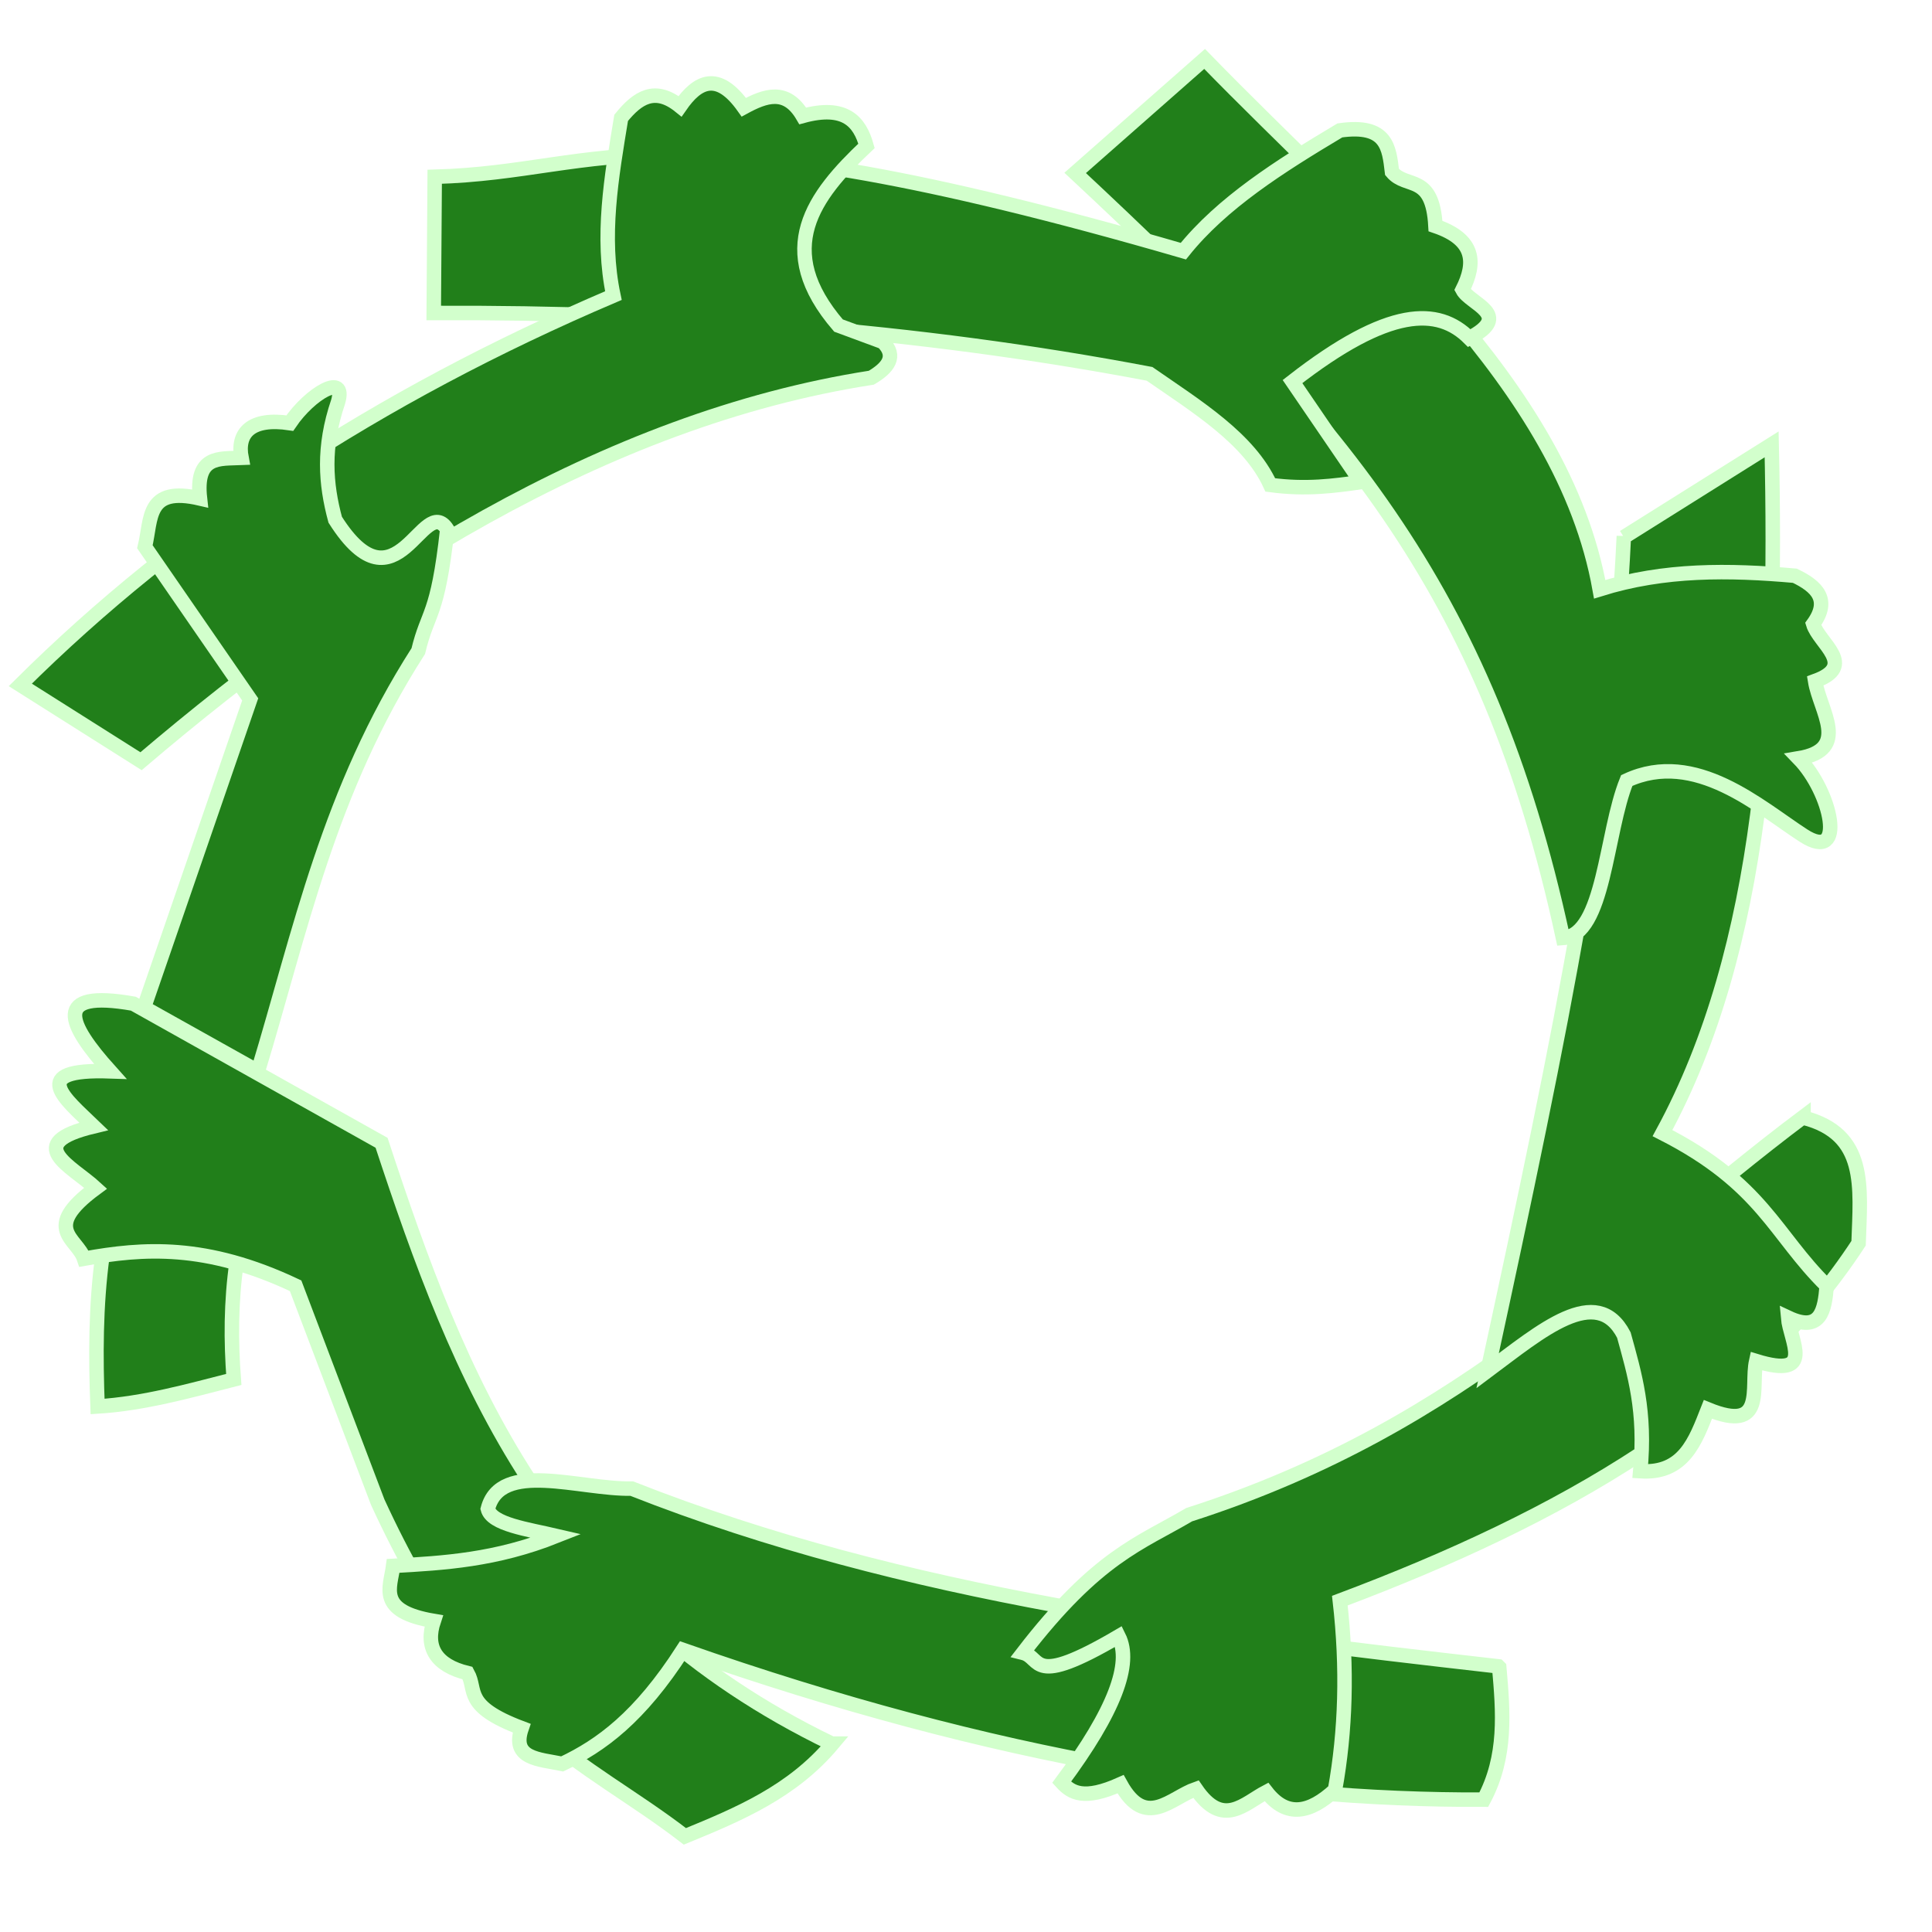
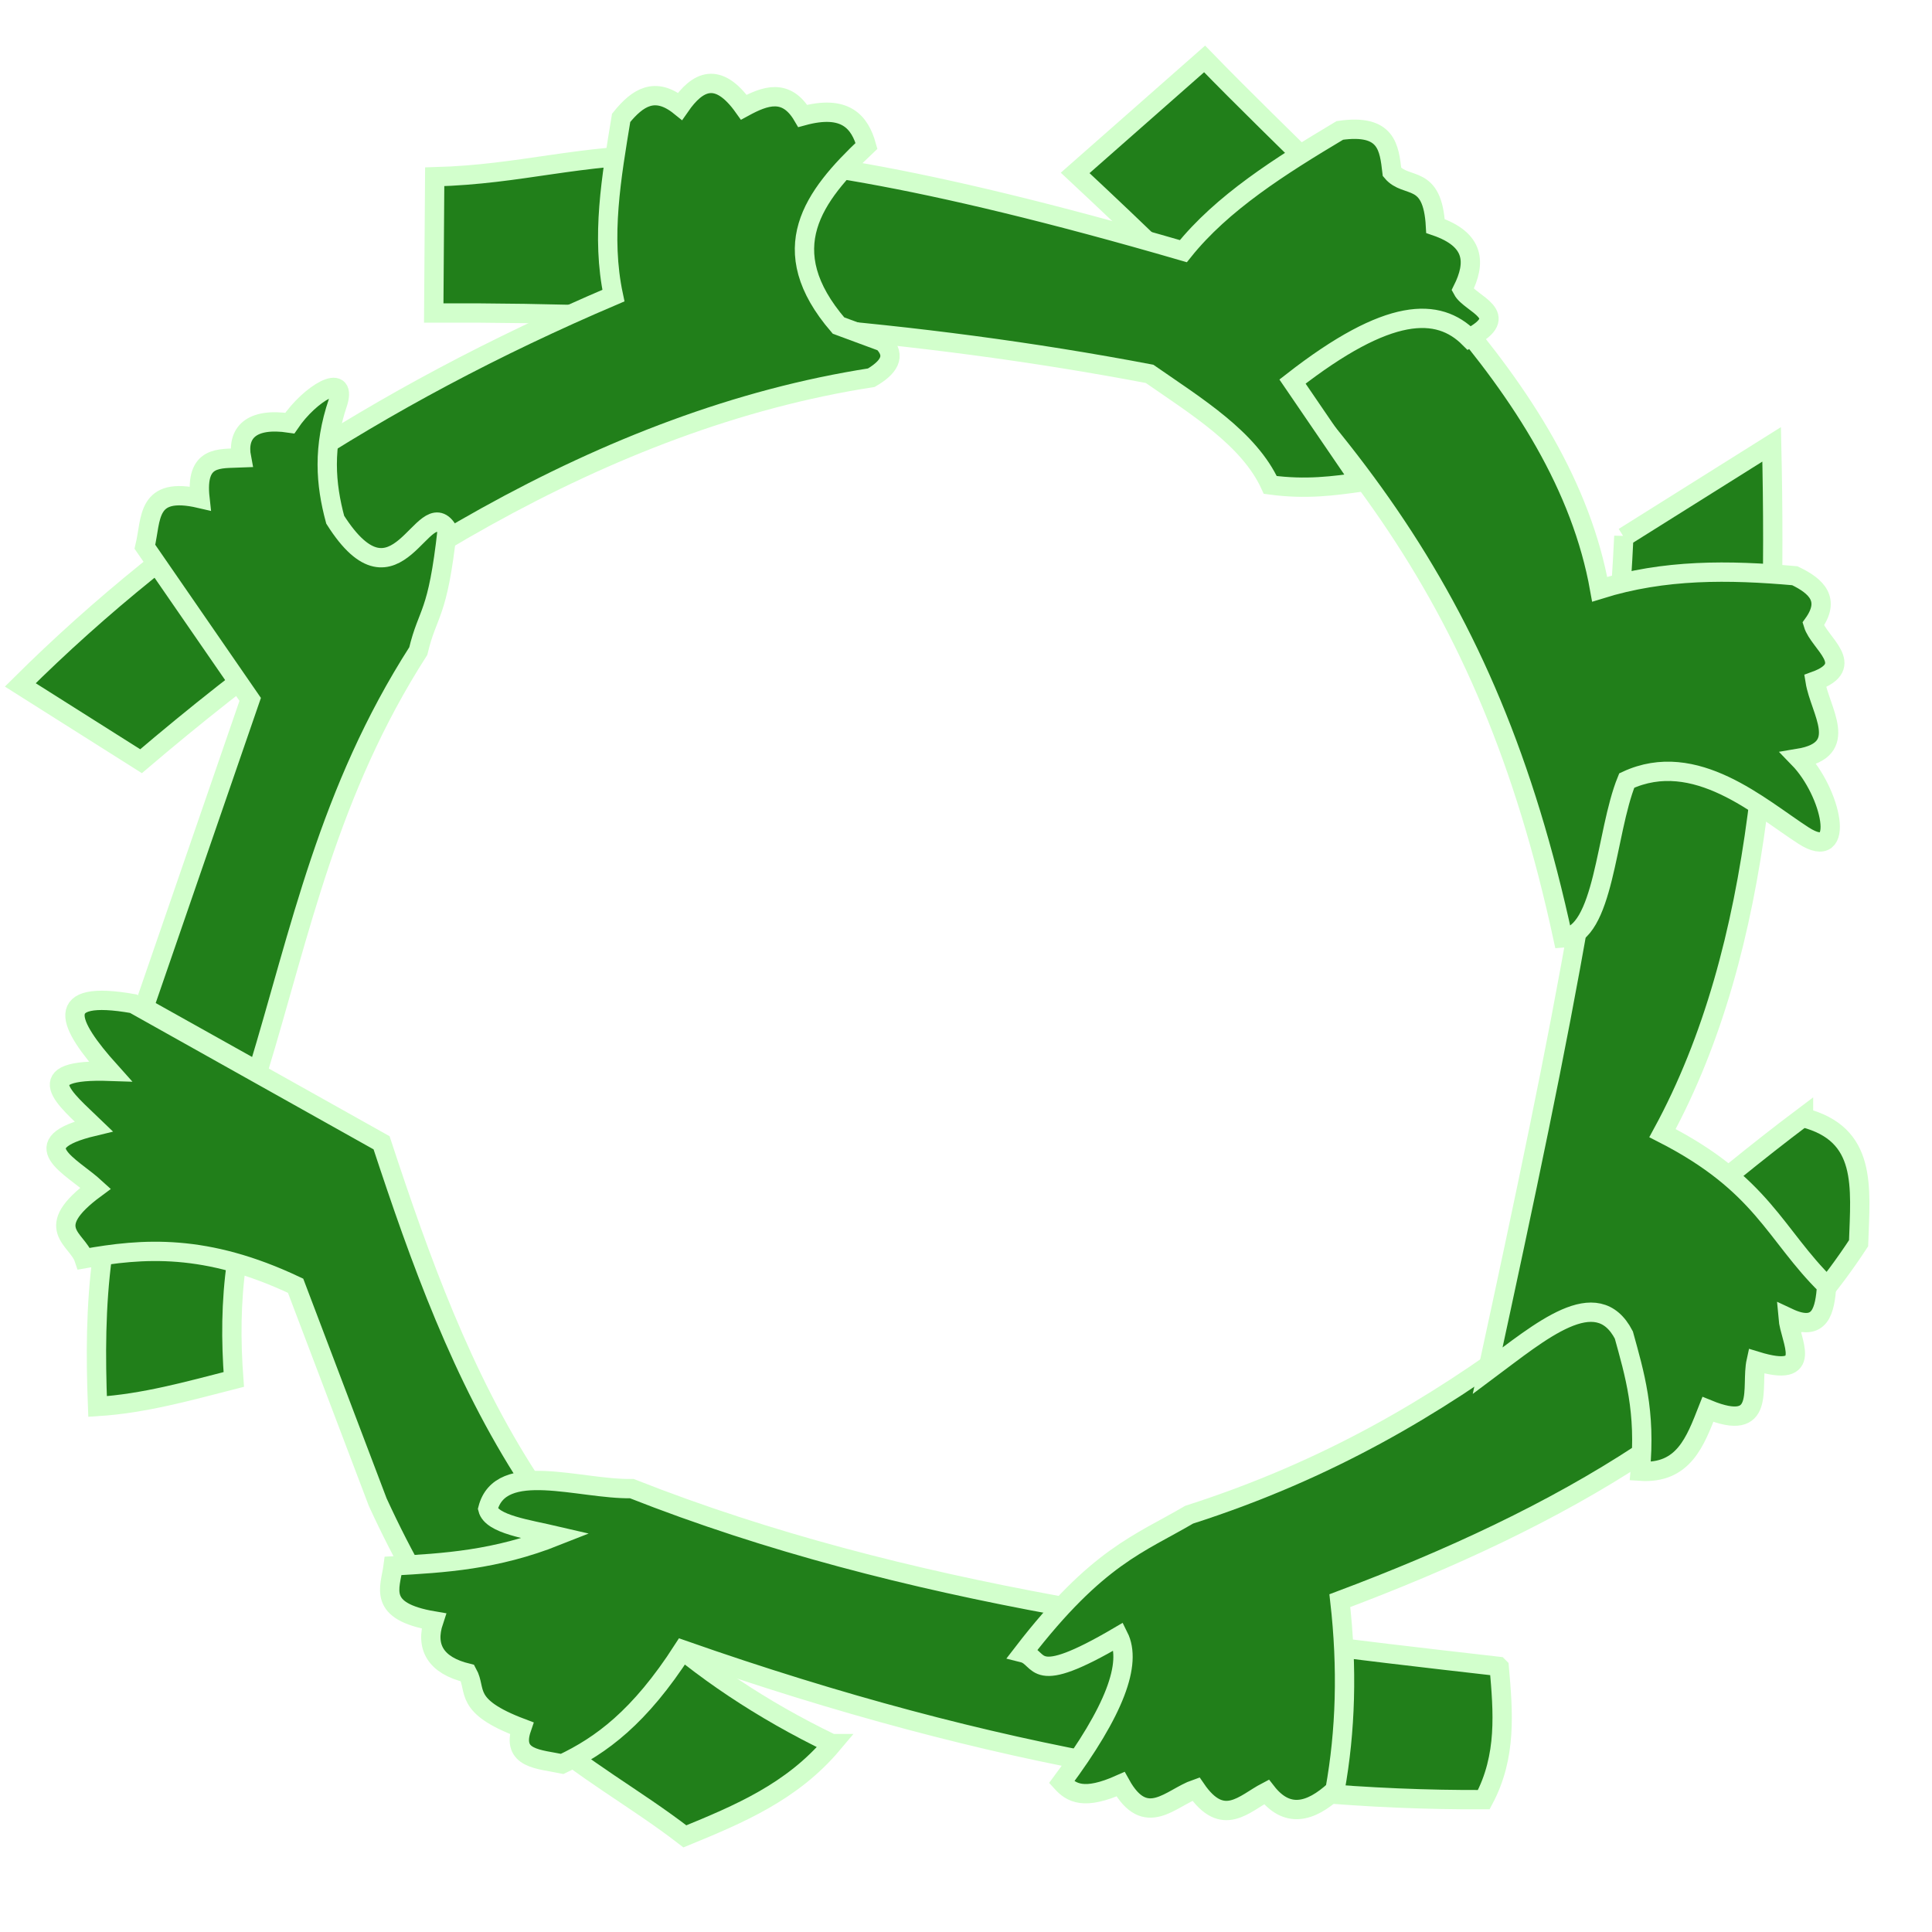
<svg xmlns="http://www.w3.org/2000/svg" version="1.1" width="200" height="200" viewBox="0 0 200 200">
-   <path style="fill:#217f1a;fill-opacity:1;stroke:#d2ffcc;stroke-width:1.5;stroke-dasharray:none;stroke-opacity:1" d="m 10.6,130.0 c -0.7,5.2 -0.7,10.4 -0.5,15.6 4.8,-0.3 9.4,-1.6 14.1,-2.8 -0.3,-4.0 -0.3,-8.0 0.3,-12.2 -3.1,-4.3 -6.5,-8.4 -13.9,-0.7 z" id="path1" />
-   <path style="fill:#217f1a;fill-opacity:1;stroke:#d2ffcc;stroke-width:1.5;stroke-dasharray:none;stroke-opacity:1" d="m 86.2,180.5 c -4.2,5.0 -9.7,7.3 -15.3,9.6 -10.5,-8.1 -20.9,-10.9 -31.8,-34.6 l -8.5,-22.4 c -9.3,-4.4 -15.8,-3.9 -21.9,-2.8 -0.7,-2.1 -4.5,-3.1 1.2,-7.3 -2.5,-2.3 -7.7,-4.6 -0.2,-6.4 -2.9,-2.8 -7.0,-6.0 1.7,-5.7 -4.4,-4.9 -6.1,-8.5 2.4,-7.0 l 25.7,14.4 c 8.0,24.3 17.2,48.0 46.6,62.2 z" id="path2" />
-   <path style="fill:#217f1a;fill-opacity:1;stroke:#d2ffcc;stroke-width:1.5;stroke-dasharray:none;stroke-opacity:1" d="m 155.2,172.6 c 0.4,4.6 0.8,9.2 -1.6,13.7 -23.3,0.1 -50.4,-4.1 -82.9,-15.5 -4.5,7.0 -8.5,9.9 -12.5,11.8 -2.4,-0.5 -5.3,-0.5 -4.2,-3.7 -6.1,-2.3 -4.6,-3.9 -5.6,-5.7 -3.3,-0.8 -4.4,-2.7 -3.5,-5.4 -5.9,-1.0 -4.5,-3.4 -4.2,-5.7 5.3,-0.3 10.6,-0.6 16.9,-3.1 -3.0,-0.7 -6.7,-1.2 -7.1,-2.8 1.3,-5.1 9.5,-2.0 14.9,-2.1 28.4,11.2 59.0,14.9 89.7,18.4 z" id="path3" />
-   <path style="fill:#217f1a;fill-opacity:1;stroke:#d2ffcc;stroke-width:1.5;stroke-dasharray:none;stroke-opacity:1" d="m 186.7,115.6 c -19.7,14.8 -34.6,31.9 -63.6,41.2 -5.1,3.0 -9.5,4.3 -17.2,14.3 2.0,0.5 0.7,3.7 9.9,-1.7 1.4,2.8 -0.4,7.7 -5.9,15.1 1.0,1.1 2.3,1.9 6.1,0.2 2.6,4.7 5.2,1.4 7.8,0.5 2.8,4.1 5.0,1.5 7.3,0.3 2.1,2.7 4.5,2.2 7.1,-0.2 1.1,-6.1 1.3,-12.6 0.5,-19.6 22.9,-8.6 42.4,-19.7 53.7,-37.0 0.2,-5.9 0.9,-11.3 -5.7,-13.0 z" id="path4" />
-   <path style="fill:#217f1a;fill-opacity:1;stroke:#d2ffcc;stroke-width:1.5;stroke-dasharray:none;stroke-opacity:1" d="m 168.1,55.6 15.3,-9.6 c 0.6,26.6 -0.8,52.0 -11.3,71.3 10.4,5.3 11.6,10.5 17.0,15.8 -0.2,2.5 -0.6,4.9 -4.0,3.3 0.2,2.4 2.9,6.4 -3.3,4.5 -0.6,2.7 1.1,7.5 -5.0,5.0 -1.3,3.3 -2.5,6.7 -7.0,6.4 0.6,-6.2 -0.6,-10.1 -1.7,-14.1 -2.8,-5.4 -8.6,-0.4 -14.1,3.7 7.8,-36.0 12.9,-60.8 14.1,-86.4 z" id="path5" />
-   <path style="fill:#217f1a;fill-opacity:1;stroke:#d2ffcc;stroke-width:1.5;stroke-dasharray:none;stroke-opacity:1" d="m 111.3,17.9 13.4,-11.8 c 16.5,17.0 37.1,33.6 40.9,54.9 6.7,-2.1 13.4,-2.0 20.2,-1.4 2.3,1.1 3.7,2.5 1.9,5.0 0.6,2.0 4.6,4.3 0.2,5.9 0.5,3.1 3.7,7.1 -1.7,8.0 3.4,3.5 5.0,10.9 0.5,8.0 -4.5,-2.9 -11.2,-9.0 -18.3,-5.7 -2.2,5.4 -2.3,16.0 -6.6,16.3 C 153.9,60.5 138.5,43.3 111.3,17.9 Z" id="path6" />
-   <path style="fill:#217f1a;fill-opacity:1;stroke:#d2ffcc;stroke-width:1.5;stroke-dasharray:none;stroke-opacity:1" d="m 44.9,32.4 c 25.1,-0.1 49.9,1.7 74.1,6.3 4.9,3.4 10.3,6.7 12.5,11.5 3.7,0.5 6.6,0.1 9.4,-0.3 l -7.1,-10.4 c 10.0,-7.8 15.1,-7.7 18.3,-4.5 4.6,-2.4 0.1,-3.5 -0.7,-5.0 1.4,-2.8 1.3,-5.2 -2.8,-6.6 -0.3,-5.5 -3.0,-3.8 -4.5,-5.6 -0.3,-2.5 -0.5,-5.0 -5.4,-4.3 -6.2,3.7 -12.2,7.5 -16.2,12.5 C 67.4,10.0 63.2,17.8 45.0,18.3 Z" id="path7" />
-   <path style="fill:#217f1a;fill-opacity:1;stroke:#d2ffcc;stroke-width:1.5;stroke-dasharray:none;stroke-opacity:1" d="M 14.6,78.8 C 36.8,59.9 62.5,43.4 90.2,39.1 c 1.7,-1.0 2.7,-2.2 1.2,-3.7 L 86.8,33.7 C 80.0,25.8 84.2,20.3 89.7,15.1 89.0,12.6 87.5,10.8 83.1,12.0 81.4,9.1 79.2,9.9 77.0,11.1 74.3,7.3 72.2,8.4 70.4,11.0 67.8,8.9 66.0,10.1 64.3,12.2 63.3,18.3 62.2,24.5 63.5,30.6 39.1,41.0 18.6,54.5 2.1,70.9 Z" id="path8" />
-   <path style="display:inline;opacity:1;mix-blend-mode:normal;fill:#217f1a;fill-opacity:1;stroke:#d2ffcc;stroke-width:1.5;stroke-dasharray:none;stroke-opacity:1" d="M 14.9,104.3 25.9,72.4 15.0,56.6 c 0.7,-2.9 0.1,-6.3 5.7,-5.0 -0.5,-4.5 2.0,-4.1 4.3,-4.2 -0.5,-2.6 1.0,-4.2 5.0,-3.6 2.1,-3.1 5.9,-5.3 5.0,-2.2 -1.6,4.7 -1.3,8.5 -0.3,12.2 6.4,10.1 9.1,-2.9 11.6,1.0 -1.0,9.1 -2.0,8.4 -3.0,12.6 -9.3,14.5 -12.2,29.0 -16.6,43.5 z" id="path9" />
+   <path style="fill:#217f1a;stroke:#d2ffcc;stroke-width:2" d="m 10.6,130.0 c -0.7,5.2 -0.7,10.4 -0.5,15.6 4.8,-0.3 9.4,-1.6 14.1,-2.8 -0.3,-4.0 -0.3,-8.0 0.3,-12.2 -3.1,-4.3 -6.5,-8.4 -13.9,-0.7 z" id="path1" />
+   <path style="fill:#217f1a;stroke:#d2ffcc;stroke-width:2" d="m 86.2,180.5 c -4.2,5.0 -9.7,7.3 -15.3,9.6 -10.5,-8.1 -20.9,-10.9 -31.8,-34.6 l -8.5,-22.4 c -9.3,-4.4 -15.8,-3.9 -21.9,-2.8 -0.7,-2.1 -4.5,-3.1 1.2,-7.3 -2.5,-2.3 -7.7,-4.6 -0.2,-6.4 -2.9,-2.8 -7.0,-6.0 1.7,-5.7 -4.4,-4.9 -6.1,-8.5 2.4,-7.0 l 25.7,14.4 c 8.0,24.3 17.2,48.0 46.6,62.2 z" />
+   <path style="fill:#217f1a;stroke:#d2ffcc;stroke-width:2" d="m 155.2,172.6 c 0.4,4.6 0.8,9.2 -1.6,13.7 -23.3,0.1 -50.4,-4.1 -82.9,-15.5 -4.5,7.0 -8.5,9.9 -12.5,11.8 -2.4,-0.5 -5.3,-0.5 -4.2,-3.7 -6.1,-2.3 -4.6,-3.9 -5.6,-5.7 -3.3,-0.8 -4.4,-2.7 -3.5,-5.4 -5.9,-1.0 -4.5,-3.4 -4.2,-5.7 5.3,-0.3 10.6,-0.6 16.9,-3.1 -3.0,-0.7 -6.7,-1.2 -7.1,-2.8 1.3,-5.1 9.5,-2.0 14.9,-2.1 28.4,11.2 59.0,14.9 89.7,18.4 z" />
+   <path style="fill:#217f1a;stroke:#d2ffcc;stroke-width:2" d="m 186.7,115.6 c -19.7,14.8 -34.6,31.9 -63.6,41.2 -5.1,3.0 -9.5,4.3 -17.2,14.3 2.0,0.5 0.7,3.7 9.9,-1.7 1.4,2.8 -0.4,7.7 -5.9,15.1 1.0,1.1 2.3,1.9 6.1,0.2 2.6,4.7 5.2,1.4 7.8,0.5 2.8,4.1 5.0,1.5 7.3,0.3 2.1,2.7 4.5,2.2 7.1,-0.2 1.1,-6.1 1.3,-12.6 0.5,-19.6 22.9,-8.6 42.4,-19.7 53.7,-37.0 0.2,-5.9 0.9,-11.3 -5.7,-13.0 z" />
+   <path style="fill:#217f1a;stroke:#d2ffcc;stroke-width:2" d="m 168.1,55.6 15.3,-9.6 c 0.6,26.6 -0.8,52.0 -11.3,71.3 10.4,5.3 11.6,10.5 17.0,15.8 -0.2,2.5 -0.6,4.9 -4.0,3.3 0.2,2.4 2.9,6.4 -3.3,4.5 -0.6,2.7 1.1,7.5 -5.0,5.0 -1.3,3.3 -2.5,6.7 -7.0,6.4 0.6,-6.2 -0.6,-10.1 -1.7,-14.1 -2.8,-5.4 -8.6,-0.4 -14.1,3.7 7.8,-36.0 12.9,-60.8 14.1,-86.4 z" />
+   <path style="fill:#217f1a;stroke:#d2ffcc;stroke-width:2" d="m 111.3,17.9 13.4,-11.8 c 16.5,17.0 37.1,33.6 40.9,54.9 6.7,-2.1 13.4,-2.0 20.2,-1.4 2.3,1.1 3.7,2.5 1.9,5.0 0.6,2.0 4.6,4.3 0.2,5.9 0.5,3.1 3.7,7.1 -1.7,8.0 3.4,3.5 5.0,10.9 0.5,8.0 -4.5,-2.9 -11.2,-9.0 -18.3,-5.7 -2.2,5.4 -2.3,16.0 -6.6,16.3 C 153.9,60.5 138.5,43.3 111.3,17.9 Z" />
+   <path style="fill:#217f1a;stroke:#d2ffcc;stroke-width:2" d="m 44.9,32.4 c 25.1,-0.1 49.9,1.7 74.1,6.3 4.9,3.4 10.3,6.7 12.5,11.5 3.7,0.5 6.6,0.1 9.4,-0.3 l -7.1,-10.4 c 10.0,-7.8 15.1,-7.7 18.3,-4.5 4.6,-2.4 0.1,-3.5 -0.7,-5.0 1.4,-2.8 1.3,-5.2 -2.8,-6.6 -0.3,-5.5 -3.0,-3.8 -4.5,-5.6 -0.3,-2.5 -0.5,-5.0 -5.4,-4.3 -6.2,3.7 -12.2,7.5 -16.2,12.5 C 67.4,10.0 63.2,17.8 45.0,18.3 Z" />
+   <path style="fill:#217f1a;stroke:#d2ffcc;stroke-width:2" d="M 14.6,78.8 C 36.8,59.9 62.5,43.4 90.2,39.1 c 1.7,-1.0 2.7,-2.2 1.2,-3.7 L 86.8,33.7 C 80.0,25.8 84.2,20.3 89.7,15.1 89.0,12.6 87.5,10.8 83.1,12.0 81.4,9.1 79.2,9.9 77.0,11.1 74.3,7.3 72.2,8.4 70.4,11.0 67.8,8.9 66.0,10.1 64.3,12.2 63.3,18.3 62.2,24.5 63.5,30.6 39.1,41.0 18.6,54.5 2.1,70.9 Z" />
+   <path style="fill:#217f1a;stroke:#d2ffcc;stroke-width:2" d="M 14.9,104.3 25.9,72.4 15.0,56.6 c 0.7,-2.9 0.1,-6.3 5.7,-5.0 -0.5,-4.5 2.0,-4.1 4.3,-4.2 -0.5,-2.6 1.0,-4.2 5.0,-3.6 2.1,-3.1 5.9,-5.3 5.0,-2.2 -1.6,4.7 -1.3,8.5 -0.3,12.2 6.4,10.1 9.1,-2.9 11.6,1.0 -1.0,9.1 -2.0,8.4 -3.0,12.6 -9.3,14.5 -12.2,29.0 -16.6,43.5 z" />
</svg>
